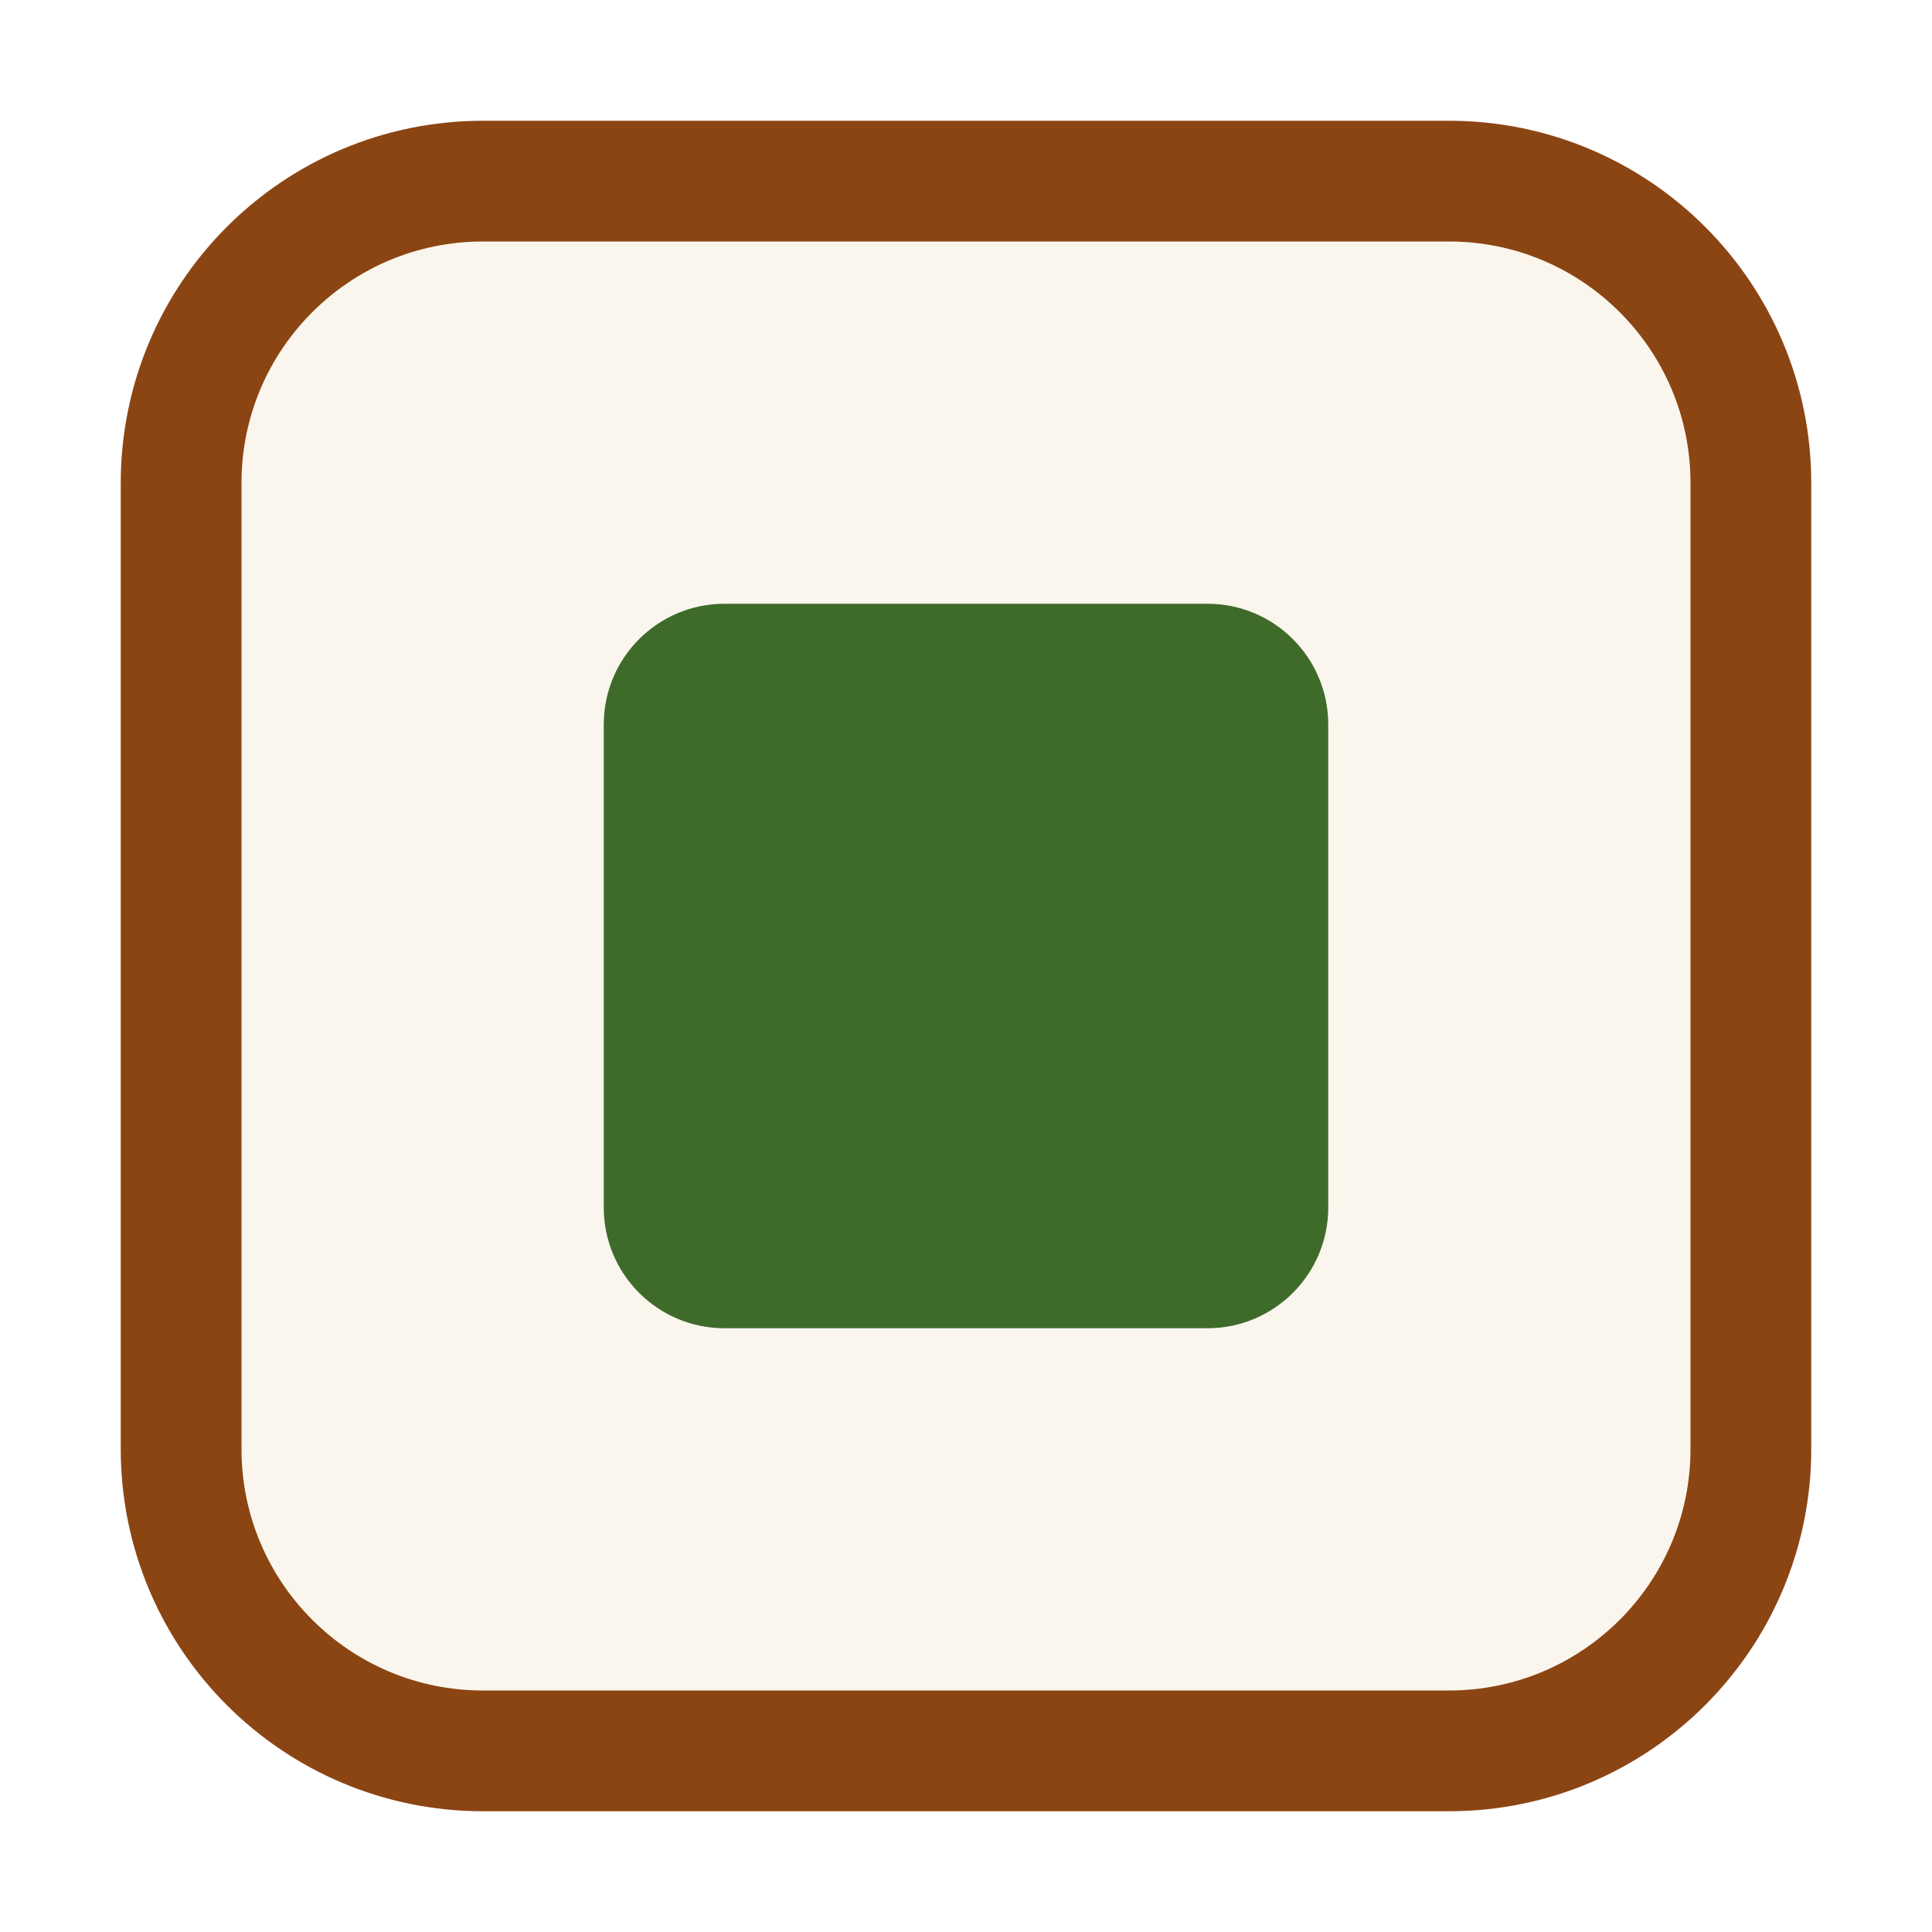
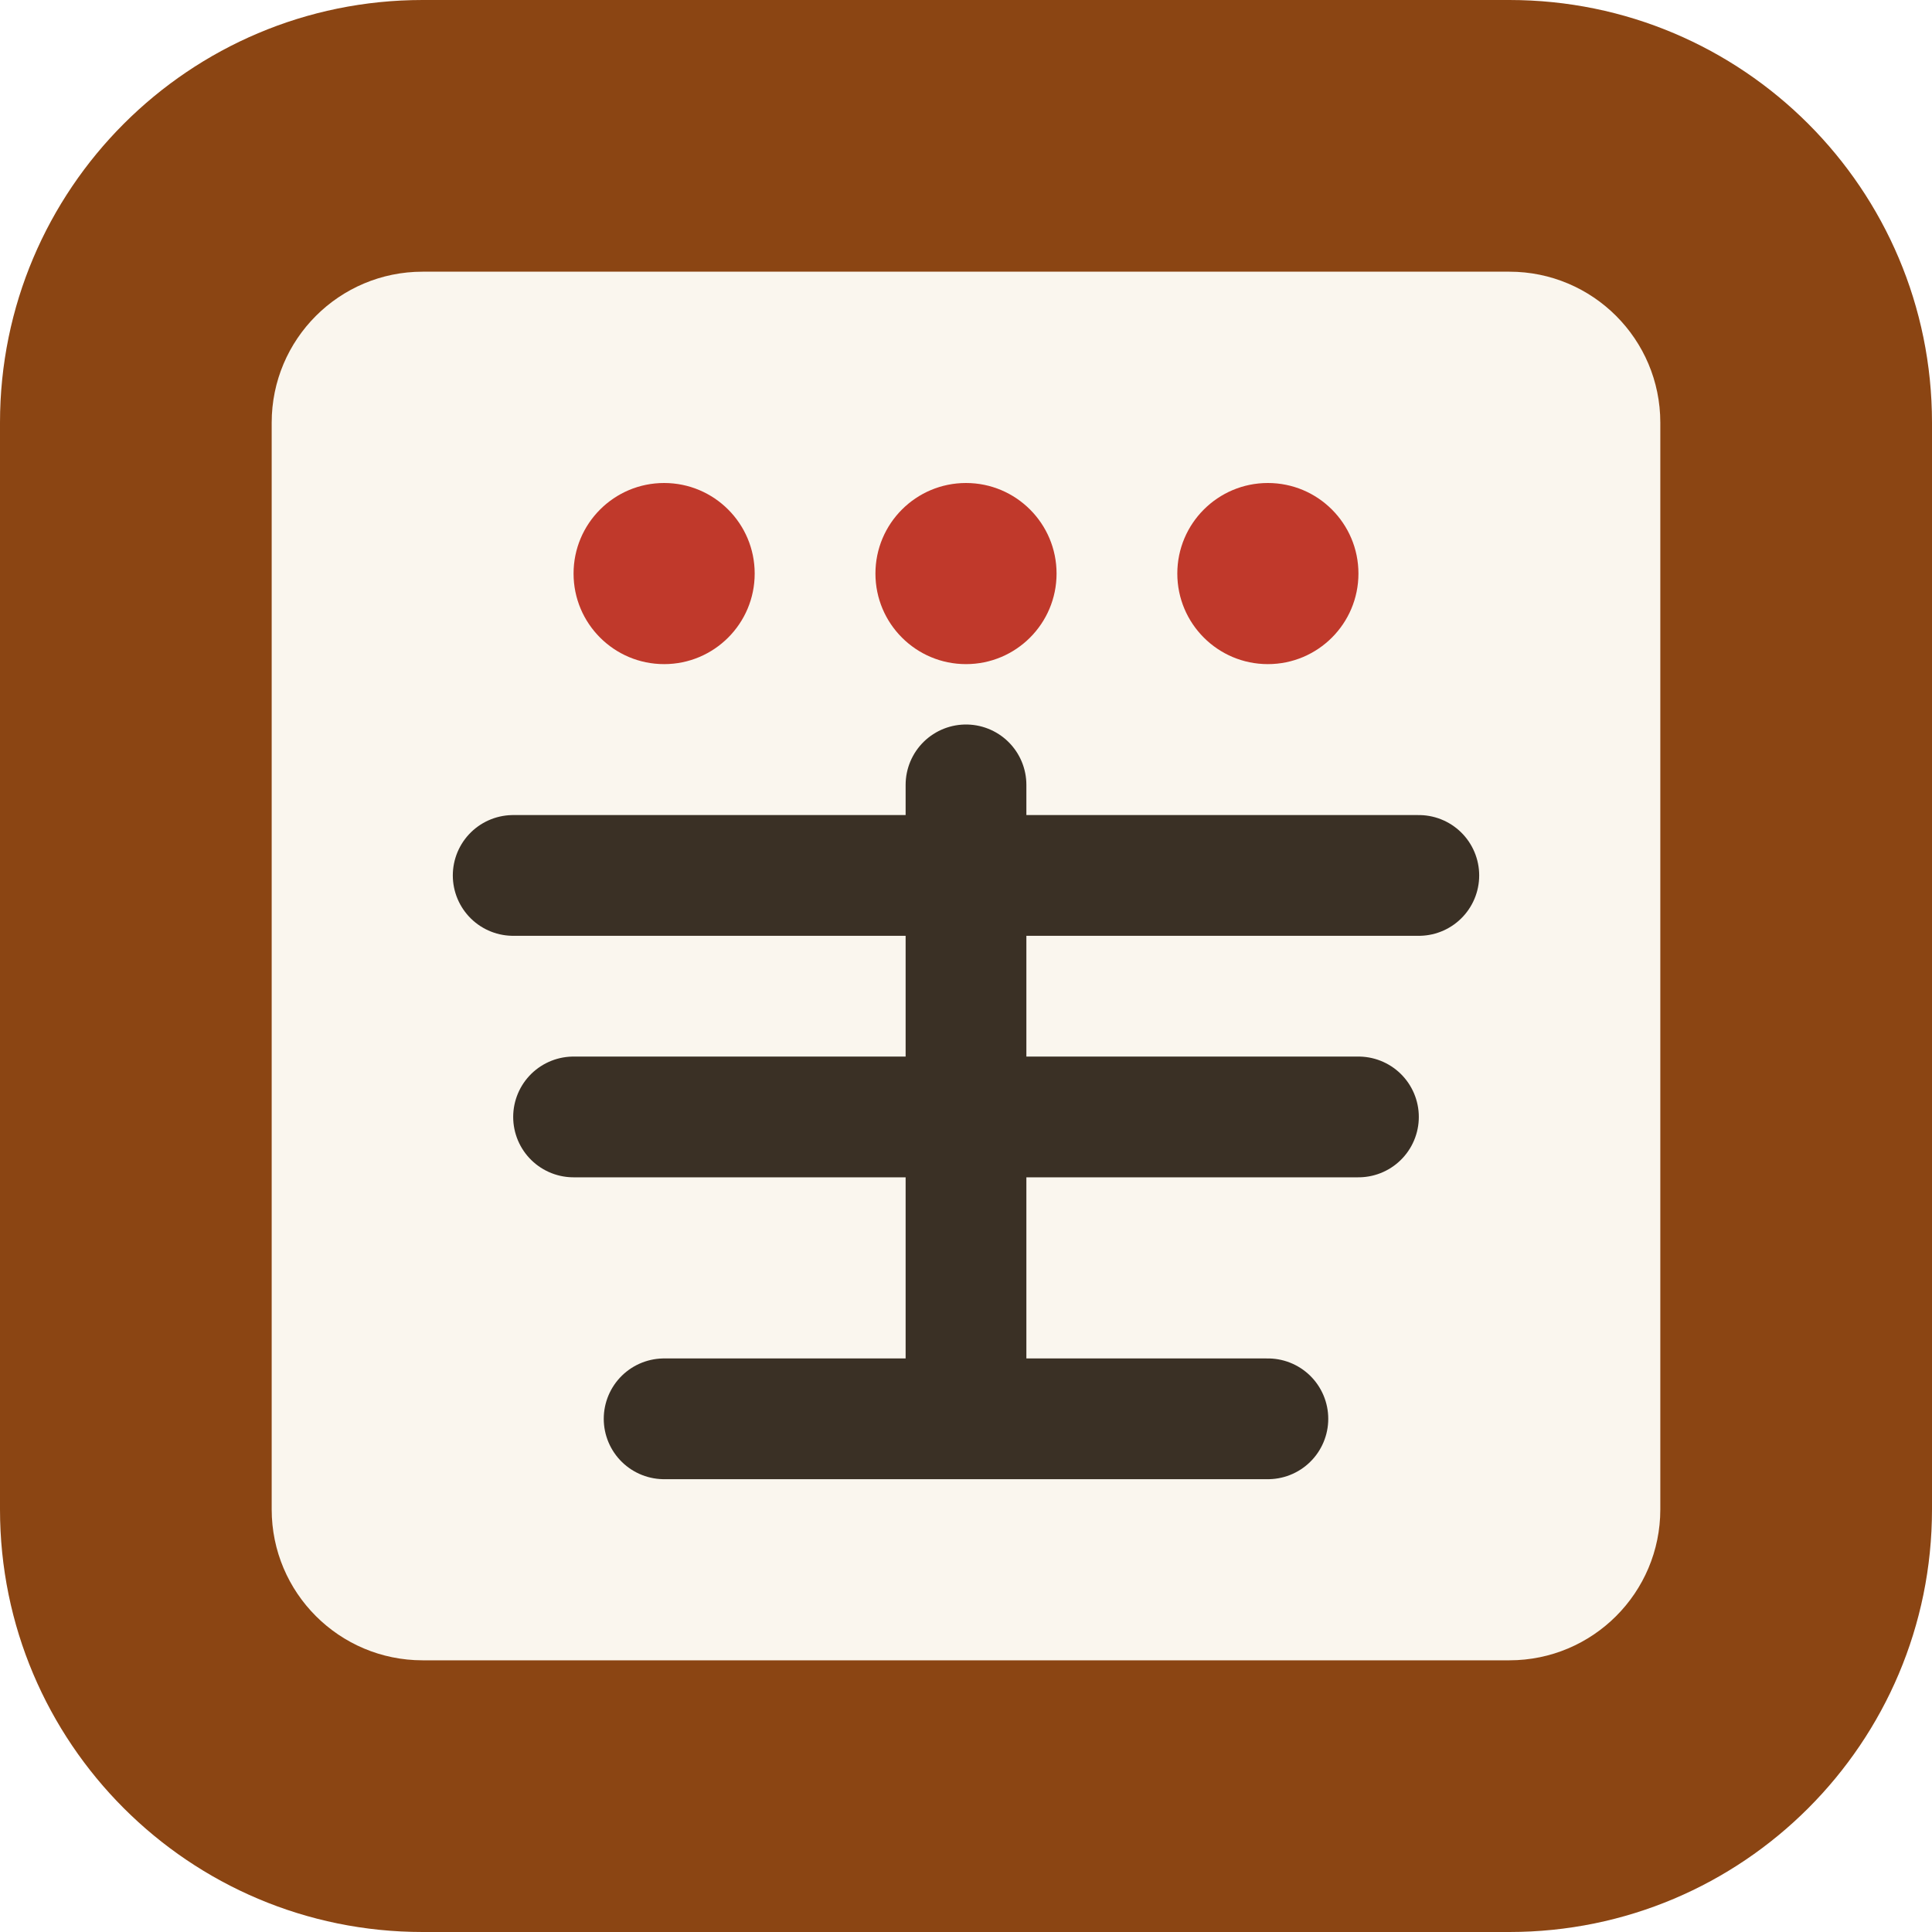
<svg xmlns="http://www.w3.org/2000/svg" viewBox="0 0 64 64">
-   <rect x="6" y="6" width="52" height="52" rx="10" fill="#faf6ee" stroke="#8b4513" stroke-width="4" />
-   <rect x="20" y="20" width="24" height="24" rx="4" fill="#3f6b2a" />
+   <rect width="64" height="64" rx="14" fill="#8b4513" />
+   <rect x="9" y="9" width="46" height="46" rx="5" fill="#faf6ee" />
+   <circle cx="22" cy="19" r="3" fill="#c0392b" />
+   <circle cx="32" cy="19" r="3" fill="#c0392b" />
+   <circle cx="42" cy="19" r="3" fill="#c0392b" />
+   <path d="M17 29h30M32 26v21M19 37h26M22 47h20" stroke="#3a3025" stroke-width="4" stroke-linecap="round" />
</svg>
